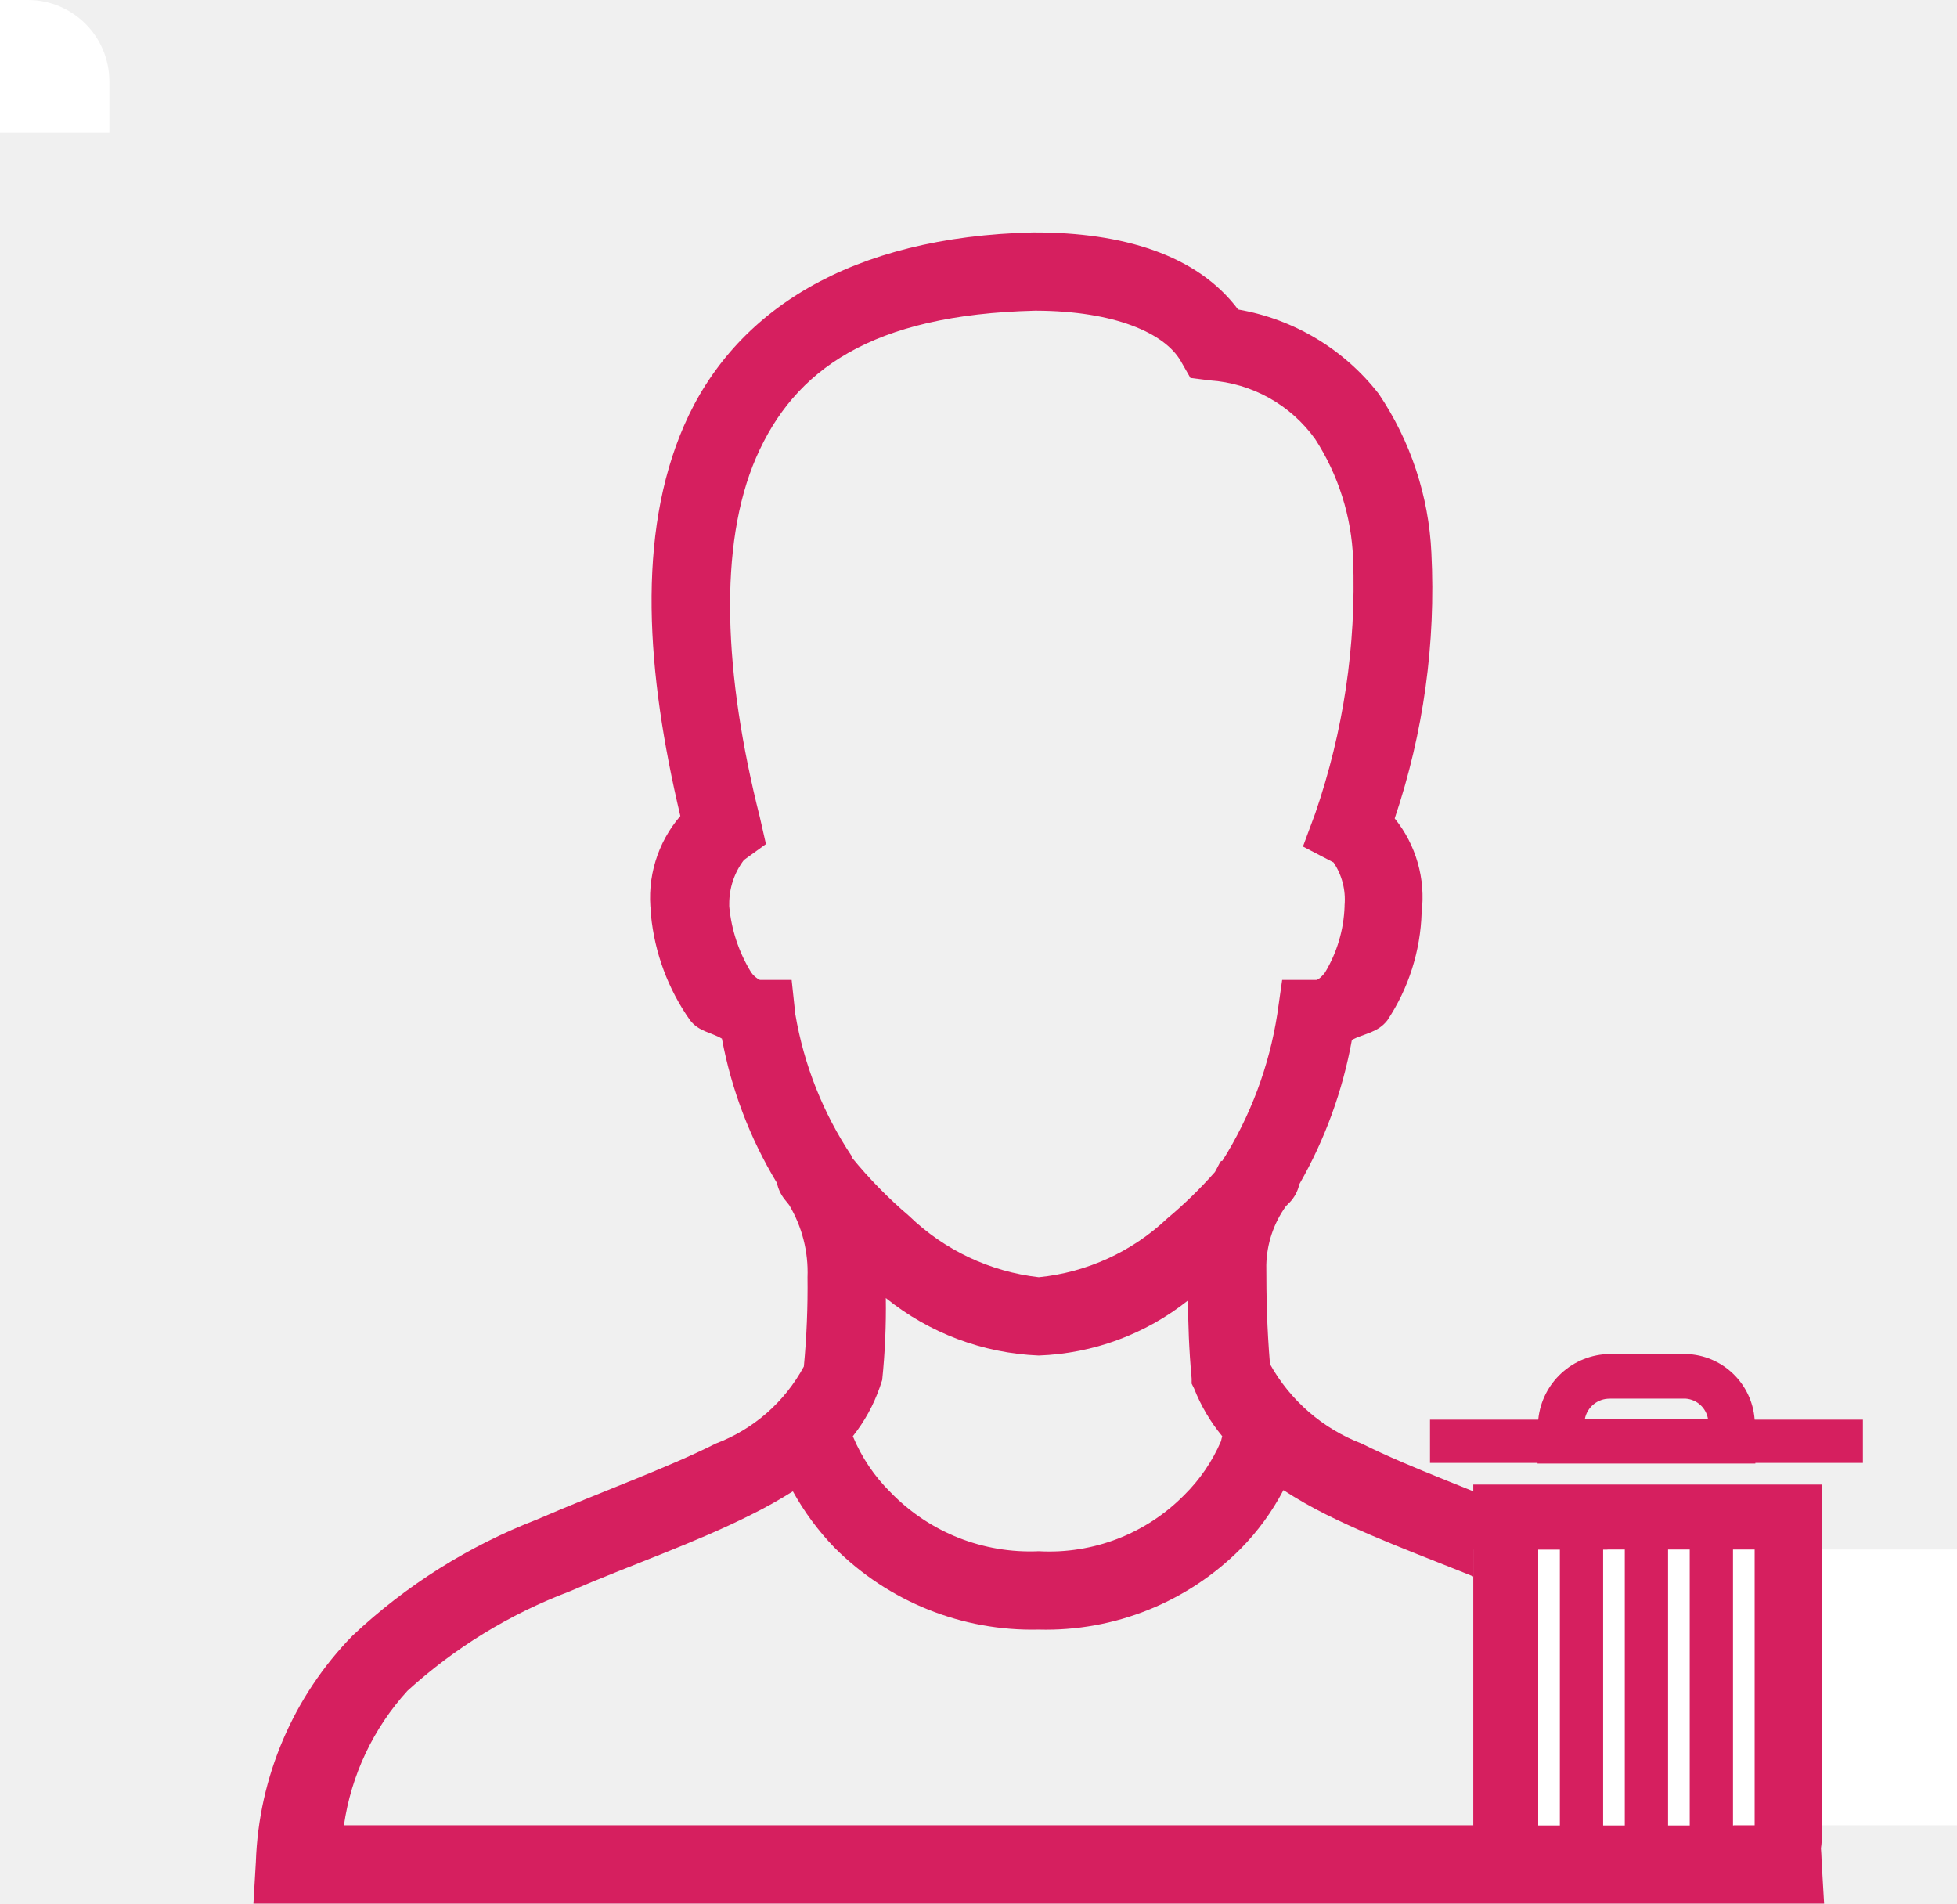
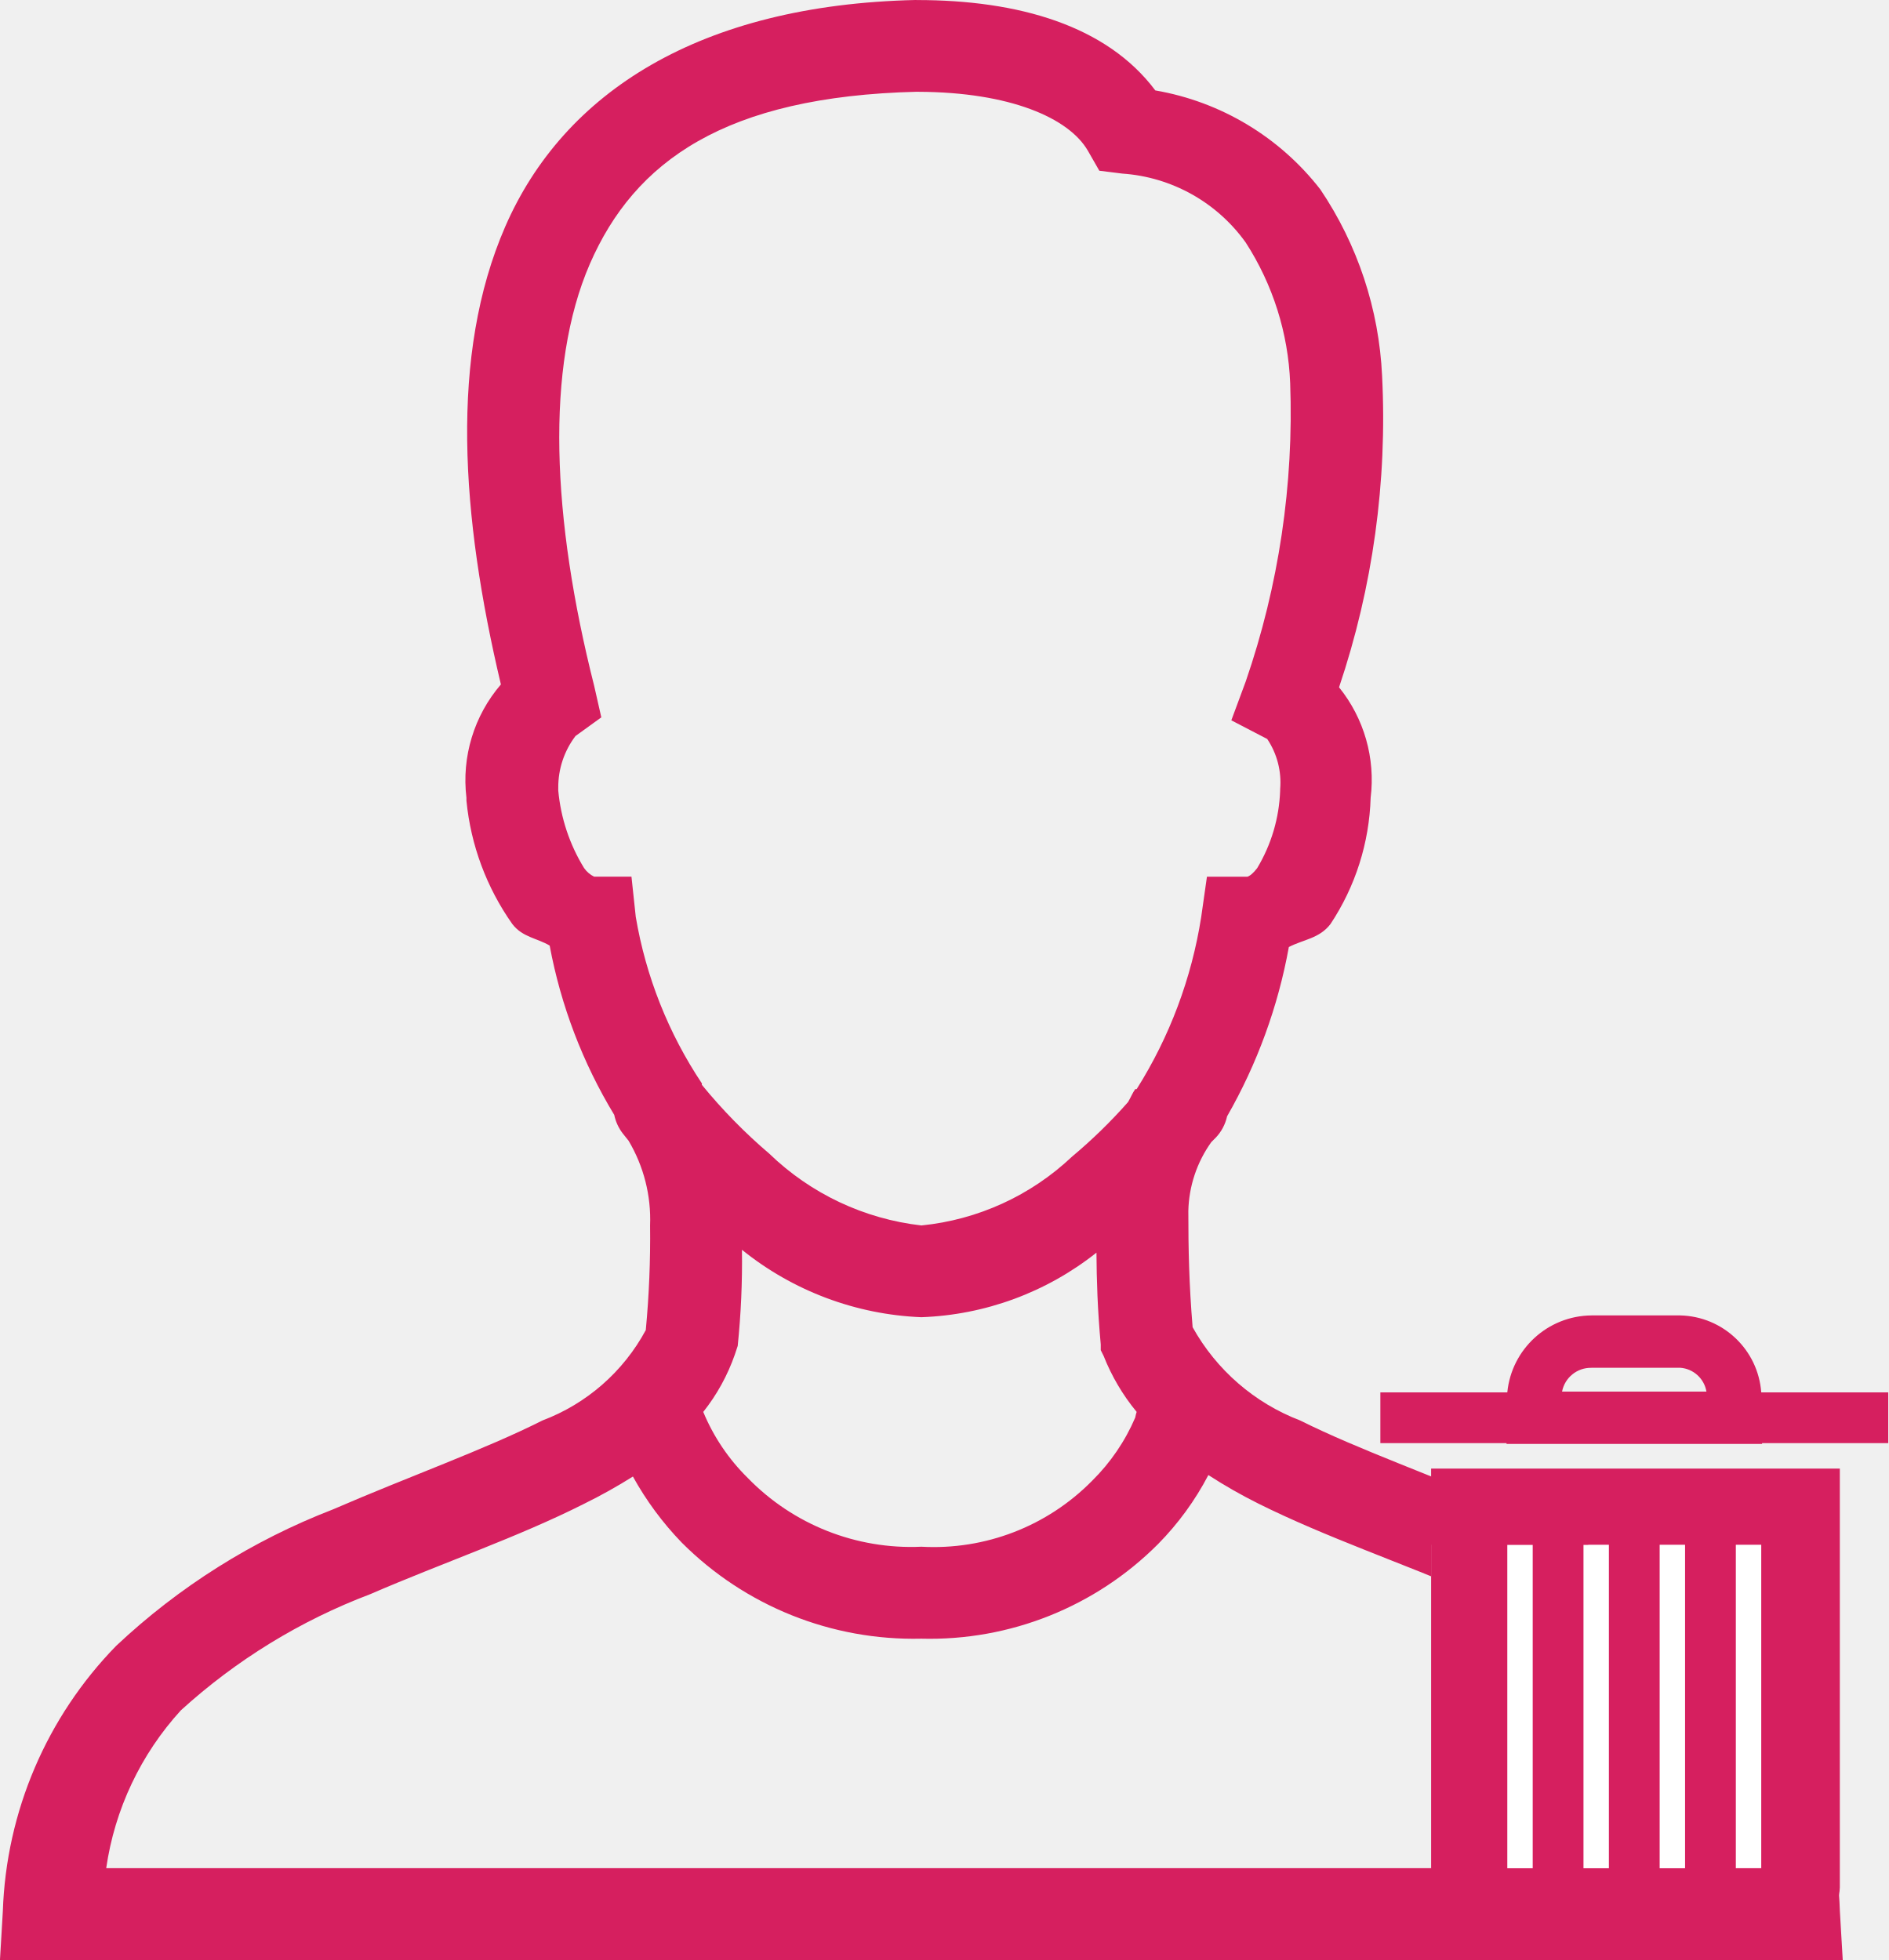
- <svg xmlns="http://www.w3.org/2000/svg" id="Layer_1" data-name="Layer 1" viewBox="0 0 44.907 43.676">
+ <svg xmlns="http://www.w3.org/2000/svg" id="Layer_1" data-name="Layer 1" viewBox="0 0 36.933 38.344">
  <defs>
    <style>.cls-1{fill:#d61f5f;}.cls-2{fill:#fff;}</style>
  </defs>
  <g id="surface1-2">
-     <path class="cls-1" d="M57.03,37.573c-4.214.095-6.881,1.8-8.028,4.435-1.091,2.509-.863,5.67-.084,8.955a2.874,2.874,0,0,0-.674,2.218v.056a5.027,5.027,0,0,0,.898,2.414c.2.26.484.274.73.421a9.885,9.885,0,0,0,1.263,3.312.89.89,0,0,0,.168.365s.091.116.112.14a3.015,3.015,0,0,1,.421,1.656,19.336,19.336,0,0,1-.084,2.049,3.835,3.835,0,0,1-2.021,1.768c-1.126.568-2.6,1.091-4.098,1.74A13.049,13.049,0,0,0,41.395,69.77a7.81,7.81,0,0,0-2.218,5.193l-.056.954H75.164l-.056-.954a7.833,7.833,0,0,0-2.19-5.193,12.917,12.917,0,0,0-4.239-2.667c-1.498-.649-2.983-1.169-4.126-1.74a4.076,4.076,0,0,1-2.105-1.825c-.07-.849-.084-1.519-.084-2.274a2.41,2.41,0,0,1,.449-1.347c.007-.011.021-.018.028-.028.004-.007.056-.056.056-.056a.879.879,0,0,0,.225-.421A10.371,10.371,0,0,0,64.328,56.1c.281-.147.597-.165.814-.449a4.72,4.72,0,0,0,.786-2.47,2.879,2.879,0,0,0-.618-2.162,16.473,16.473,0,0,0,.842-6.091,7.11,7.11,0,0,0-1.207-3.649,5.204,5.204,0,0,0-3.228-1.937c-.951-1.27-2.677-1.768-4.66-1.768Zm.028,1.796h.028c1.793.007,2.94.512,3.312,1.151l.225.393.449.056a3.241,3.241,0,0,1,2.414,1.347,5.458,5.458,0,0,1,.87,2.751,16.109,16.109,0,0,1-.87,5.839l-.281.758.702.365a1.528,1.528,0,0,1,.253.982v.028a3.159,3.159,0,0,1-.449,1.516c-.151.197-.228.169-.197.169h-.786l-.112.786a8.89,8.89,0,0,1-1.263,3.369h-.028c-.053.077-.091.169-.14.253A10.11,10.11,0,0,1,60.09,60.198a5.014,5.014,0,0,1-2.947,1.347,5.112,5.112,0,0,1-2.975-1.404,10.459,10.459,0,0,1-1.319-1.347c-.004-.007.004-.021,0-.028A8.401,8.401,0,0,1,51.556,55.51l-.084-.786h-.73a.522.522,0,0,1-.197-.169A3.503,3.503,0,0,1,50.04,53.04v-.028c-.004-.014.004-.014,0-.028a1.653,1.653,0,0,1,.337-1.011l.505-.365-.14-.618c-.828-3.274-.958-6.239-.084-8.253.874-2.007,2.642-3.277,6.4-3.368ZM53.633,62.023a5.97,5.97,0,0,0,3.509,1.319,5.841,5.841,0,0,0,3.425-1.263c.004.547.021,1.109.084,1.796v.112l.056.112a4.059,4.059,0,0,0,.646,1.095,1.059,1.059,0,0,0-.028.112,3.89,3.89,0,0,1-.842,1.235,4.345,4.345,0,0,1-3.34,1.291,4.452,4.452,0,0,1-3.397-1.347,3.91,3.91,0,0,1-.87-1.291,3.834,3.834,0,0,0,.618-1.123l.056-.168A16.202,16.202,0,0,0,53.633,62.023Zm9.123,4.407a10.029,10.029,0,0,0,.983.561c1.312.653,2.8,1.158,4.211,1.768a11.434,11.434,0,0,1,3.677,2.274,5.838,5.838,0,0,1,1.46,3.088H41.198a5.814,5.814,0,0,1,1.46-3.088A11.613,11.613,0,0,1,46.363,68.76c1.41-.611,2.884-1.112,4.183-1.768A10.516,10.516,0,0,0,51.5,66.458a6.134,6.134,0,0,0,.954,1.291A6.406,6.406,0,0,0,57.142,69.63a6.304,6.304,0,0,0,4.632-1.853,5.644,5.644,0,0,0,.983-1.347Z" transform="translate(-33.3062 -32.241)" />
+     <path class="cls-1" d="M23.724,5.332c-4.214.095-6.881,1.8-8.028,4.435-1.091,2.509-.863,5.67-.084,8.955a2.874,2.874,0,0,0-.674,2.218v.056a5.027,5.027,0,0,0,.898,2.414c.2.26.484.274.73.421a9.885,9.885,0,0,0,1.263,3.312.89.89,0,0,0,.168.365s.091.116.112.14a3.015,3.015,0,0,1,.421,1.656,19.336,19.336,0,0,1-.084,2.049,3.834,3.834,0,0,1-2.021,1.768c-1.126.568-2.6,1.091-4.098,1.74A13.049,13.049,0,0,0,8.088,37.529a7.81,7.81,0,0,0-2.218,5.193l-.056.954H41.858l-.056-.954a7.833,7.833,0,0,0-2.19-5.193,12.917,12.917,0,0,0-4.239-2.667c-1.498-.649-2.983-1.169-4.126-1.74a4.076,4.076,0,0,1-2.105-1.825c-.07-.849-.084-1.519-.084-2.274a2.41,2.41,0,0,1,.449-1.347c.007-.011.021-.018.028-.028.004-.007.056-.056.056-.056a.88.88,0,0,0,.225-.421,10.371,10.371,0,0,0,1.208-3.312c.281-.147.597-.165.814-.449a4.72,4.72,0,0,0,.786-2.47,2.879,2.879,0,0,0-.618-2.162,16.473,16.473,0,0,0,.842-6.091A7.109,7.109,0,0,0,31.64,9.038a5.203,5.203,0,0,0-3.228-1.937c-.951-1.27-2.677-1.768-4.66-1.768Zm.028,1.796H23.78c1.793.007,2.94.512,3.312,1.151l.225.393.449.056A3.241,3.241,0,0,1,30.18,10.076a5.458,5.458,0,0,1,.87,2.751,16.109,16.109,0,0,1-.87,5.839l-.281.758.702.365a1.528,1.528,0,0,1,.253.982v.028a3.159,3.159,0,0,1-.449,1.516c-.151.197-.228.169-.197.169h-.786l-.112.786a8.89,8.89,0,0,1-1.263,3.369h-.028c-.053.077-.091.169-.14.253a10.119,10.119,0,0,1-1.095,1.067,5.014,5.014,0,0,1-2.947,1.347,5.112,5.112,0,0,1-2.975-1.404,10.459,10.459,0,0,1-1.319-1.347c-.004-.007.004-.021,0-.028A8.401,8.401,0,0,1,18.25,23.269l-.084-.786h-.73a.522.522,0,0,1-.197-.169,3.503,3.503,0,0,1-.505-1.516v-.028c-.004-.014.004-.014,0-.028a1.653,1.653,0,0,1,.337-1.011l.505-.365-.14-.618c-.828-3.274-.958-6.239-.084-8.253.874-2.007,2.642-3.277,6.4-3.368ZM20.327,29.782a5.97,5.97,0,0,0,3.509,1.319,5.841,5.841,0,0,0,3.425-1.263c.004.547.021,1.109.084,1.796v.112l.056.112a4.059,4.059,0,0,0,.646,1.095,1.059,1.059,0,0,0-.028.112,3.89,3.89,0,0,1-.842,1.235,4.345,4.345,0,0,1-3.34,1.291A4.452,4.452,0,0,1,20.44,34.245a3.91,3.91,0,0,1-.87-1.291,3.834,3.834,0,0,0,.618-1.123l.056-.168A16.202,16.202,0,0,0,20.327,29.782Zm9.123,4.407a10.029,10.029,0,0,0,.983.561c1.312.653,2.8,1.158,4.211,1.768a11.434,11.434,0,0,1,3.677,2.274,5.838,5.838,0,0,1,1.46,3.088H7.892a5.814,5.814,0,0,1,1.46-3.088,11.613,11.613,0,0,1,3.705-2.273c1.41-.611,2.884-1.112,4.183-1.768a10.516,10.516,0,0,0,.954-.533,6.134,6.134,0,0,0,.954,1.291,6.406,6.406,0,0,0,4.688,1.881,6.304,6.304,0,0,0,4.632-1.853A5.644,5.644,0,0,0,29.45,34.189Z" transform="translate(-5.8146 -5.3321)" />
  </g>
-   <rect class="cls-2" x="33.807" y="35.552" width="11.1" height="6.328" />
+   <rect class="cls-2" x="27.992" y="30.22" width="7.619" height="6.328" />
  <g id="surface1">
-     <path class="cls-1" d="M70.249,63.307a1.669,1.669,0,0,0-1.645,1.506H66.12v.993h2.468v.015h4.998v-.015H76.054v-.993H73.57a1.625,1.625,0,0,0-1.583-1.506Zm0,1.024h1.738a.561.561,0,0,1,.512.466H69.674A.574.574,0,0,1,70.249,64.332ZM67.113,66.303v8.196a.763.763,0,0,0,.745.745h6.504a.763.763,0,0,0,.745-.745V66.303Zm1.49,1.49H69.1v6.457h-.497Zm1.49,0H70.59v6.457h-.497Zm1.49,0H72.08v6.457h-.497Zm1.49,0H73.57v6.457h-.497Z" transform="translate(-33.3062 -32.241)" />
+     <path class="cls-1" d="M36.942,31.066a1.669,1.669,0,0,0-1.645,1.506H32.814v.993h2.468v.015H40.28v-.015h2.468v-.993h-2.484a1.626,1.626,0,0,0-1.583-1.506Zm0,1.024h1.738a.561.561,0,0,1,.512.466H36.368A.574.574,0,0,1,36.942,32.091ZM33.807,34.062v8.196a.763.763,0,0,0,.745.745h6.504a.763.763,0,0,0,.745-.745V34.062Zm1.49,1.49h.497v6.457h-.497Zm1.49,0h.497v6.457h-.497Zm1.49,0h.497v6.457h-.497Zm1.49,0h.497v6.457h-.497Z" transform="translate(-5.8146 -5.3321)" />
  </g>
-   <path class="cls-2" d="M33.306,32.241h.64a1.87,1.87,0,0,1,1.87,1.87h0v1.178h-2.51V32.241Z" transform="translate(-33.3062 -32.241)" />
</svg>
